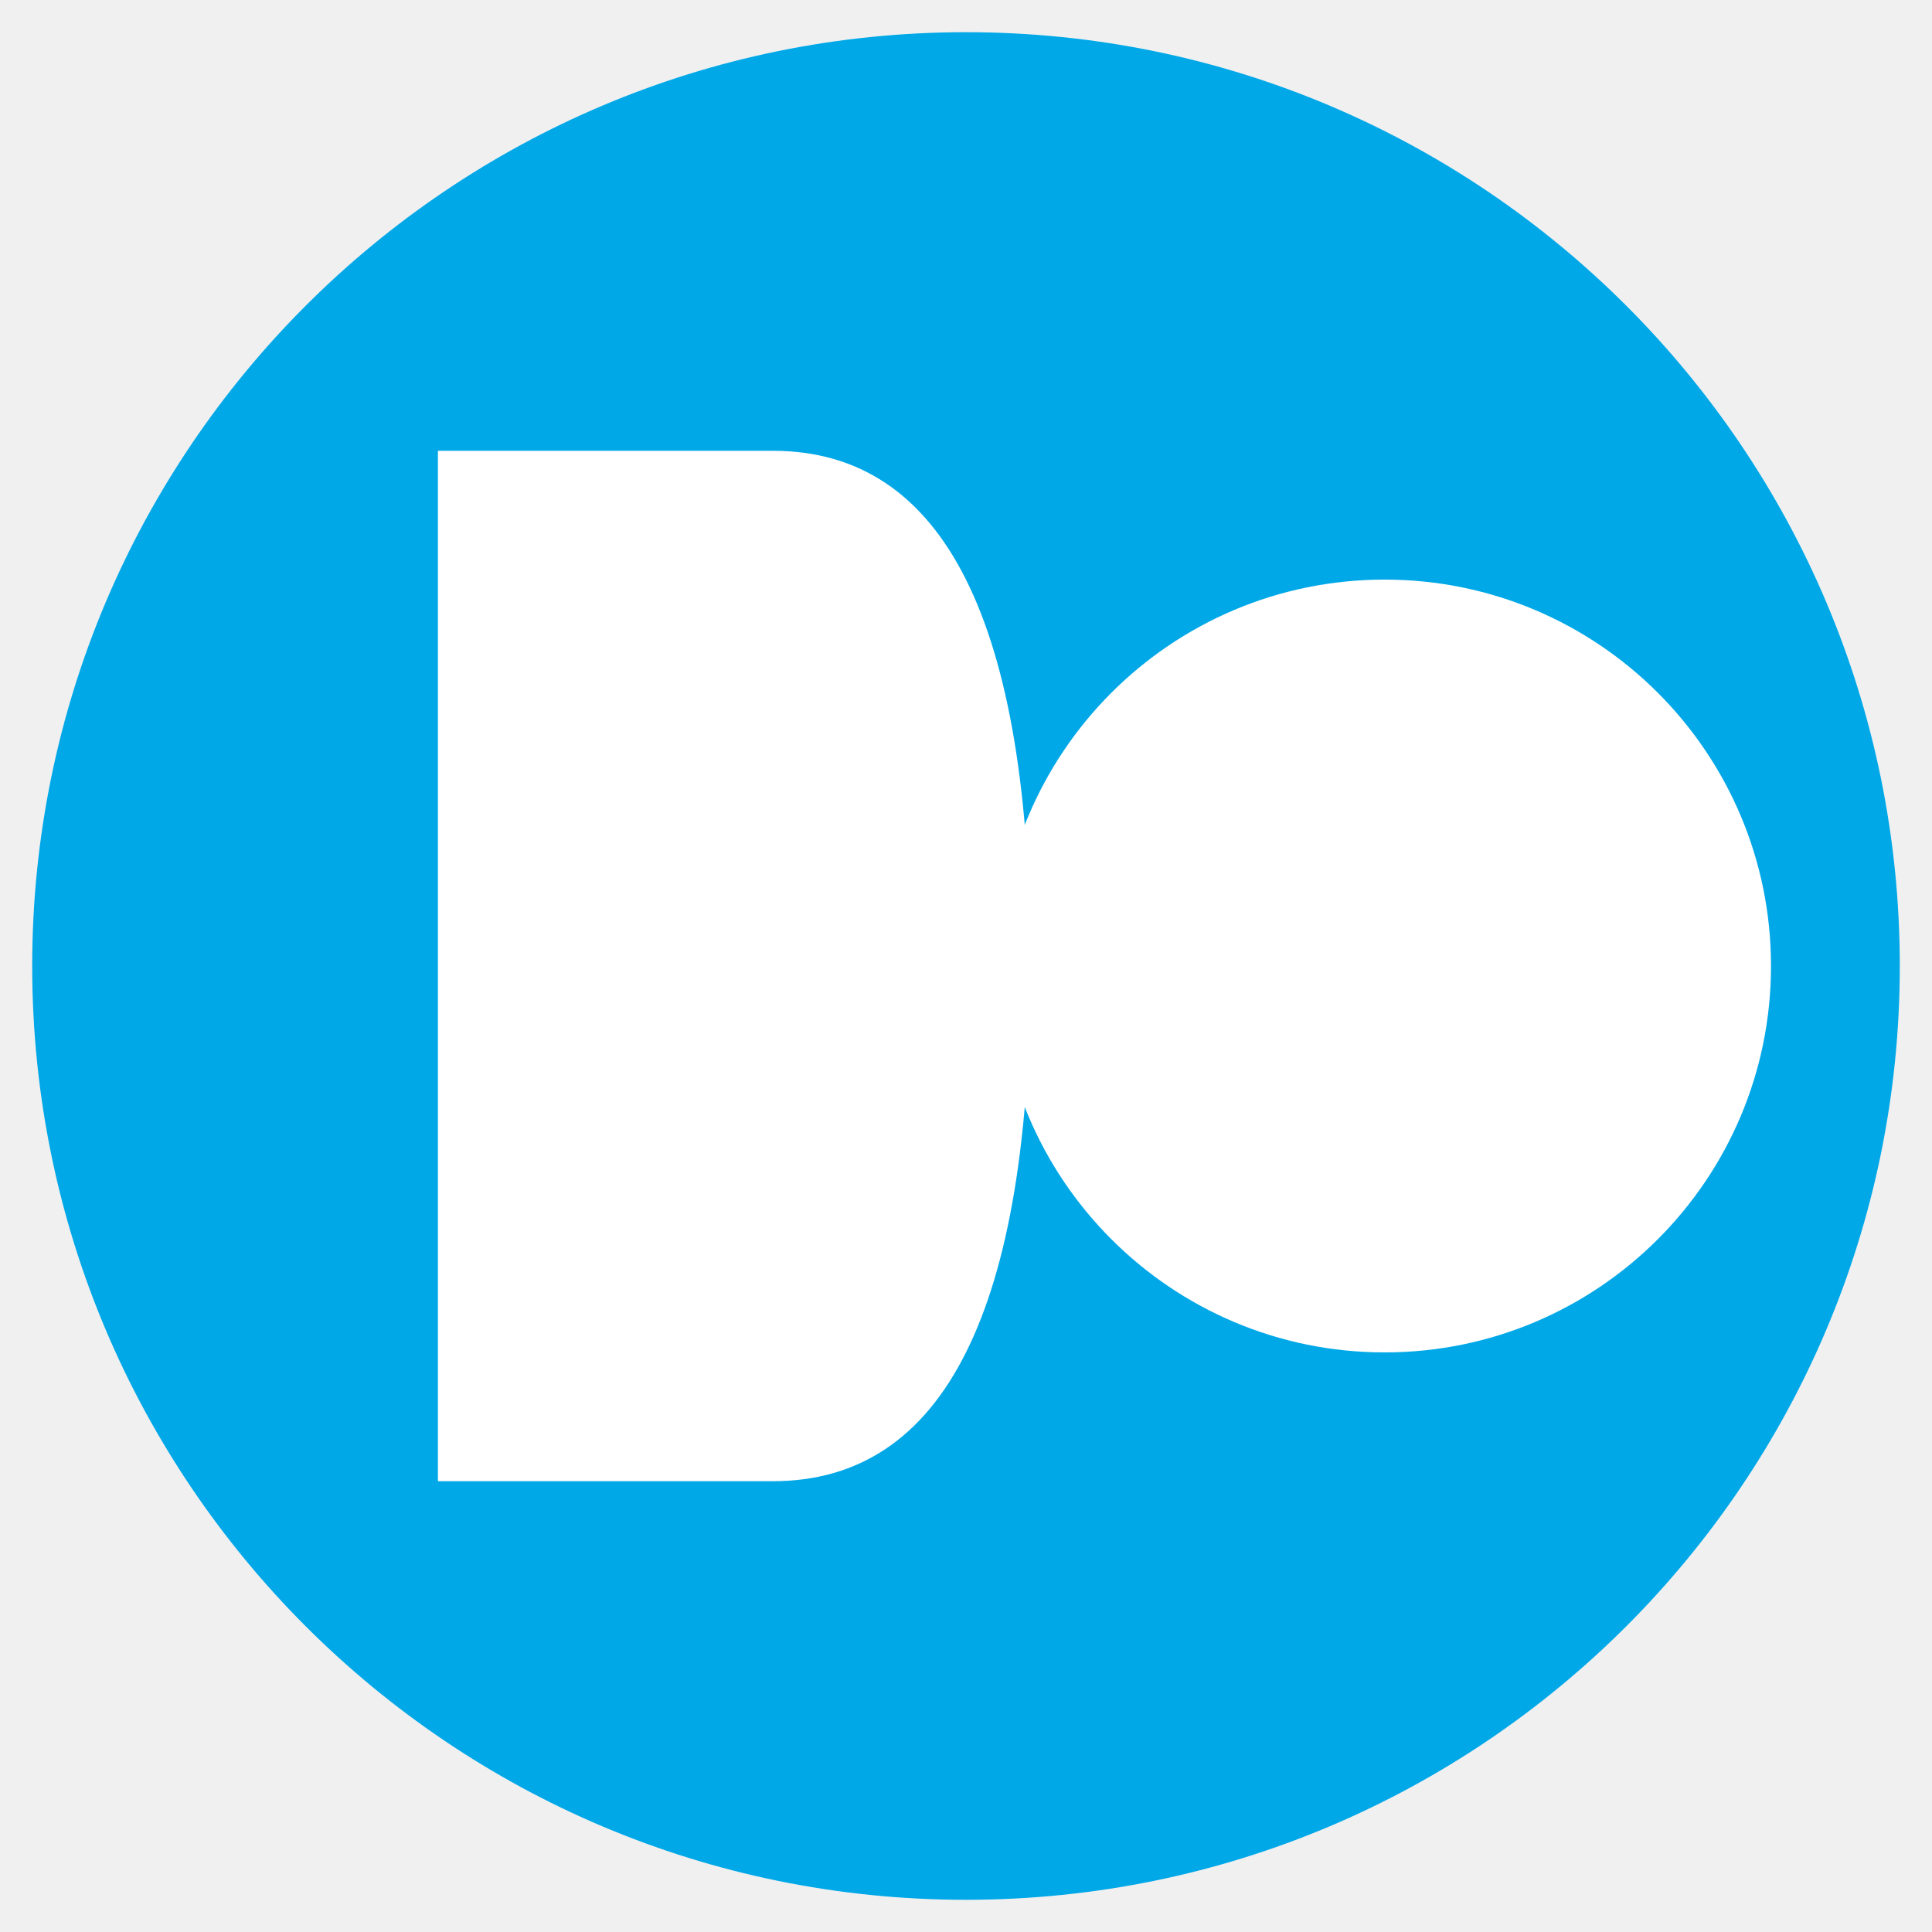
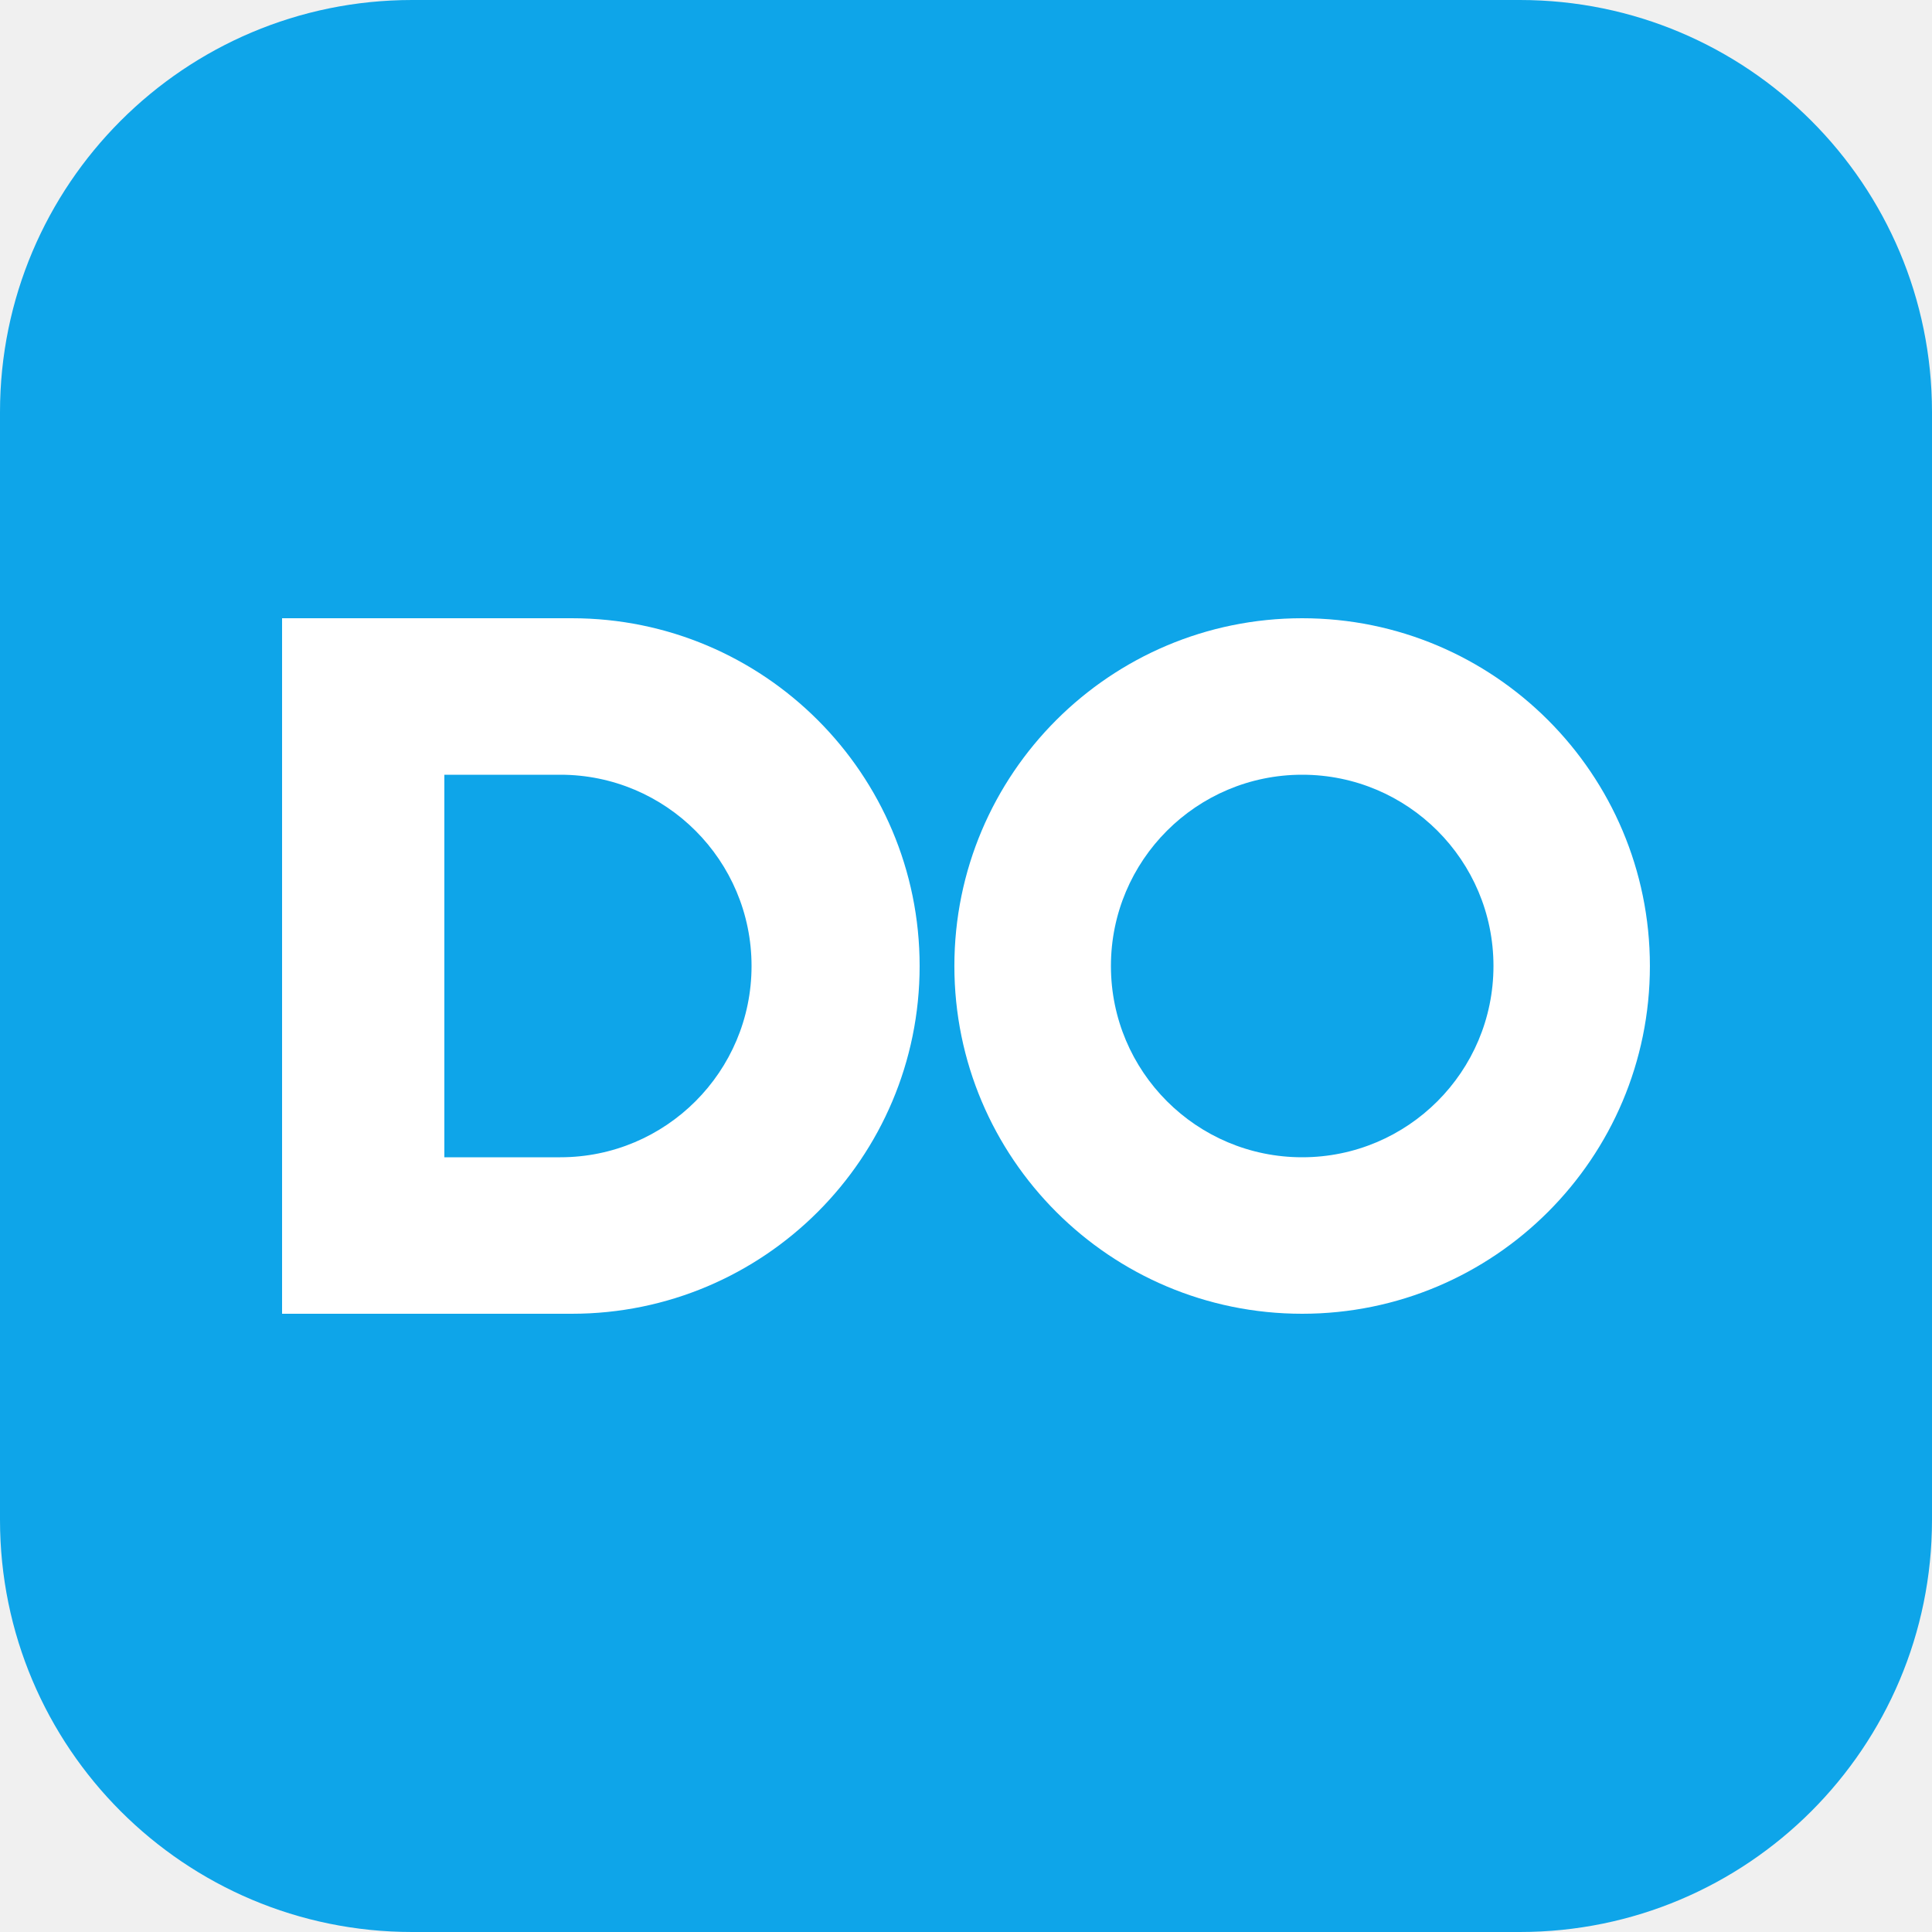
<svg xmlns="http://www.w3.org/2000/svg" viewBox="0 0 300 300">
-   <circle cx="150" cy="150" r="145" fill="#00A8E8" />
-   <path d="M 68 70 L 120 70 Q 160 70 160 150 Q 160 230 120 230 L 68 230 Z" fill="white" />
-   <circle cx="215" cy="150" r="60" fill="white" />
+   <rect width="300" height="300" rx="64" fill="#0EA5E9" />
+   <g transform="translate(150 150) scale(0.9) translate(-150 -150)">
+     <g transform="translate(-8 0)" fill="#fff" fill-rule="evenodd">
+       <path d="M 40 90 H 90 A 60 60 0 0 1 90 210 H 40 Z M 68 117 V 183 H 88 A 33 33 0 0 0 88 117 Z" />
+       <path d="M 216 90 A 60 60 0 1 1 215.99 90 Z M 216 117 A 33 33 0 1 0 216.01 117 Z" />
+     </g>
+   </g>
</svg>
